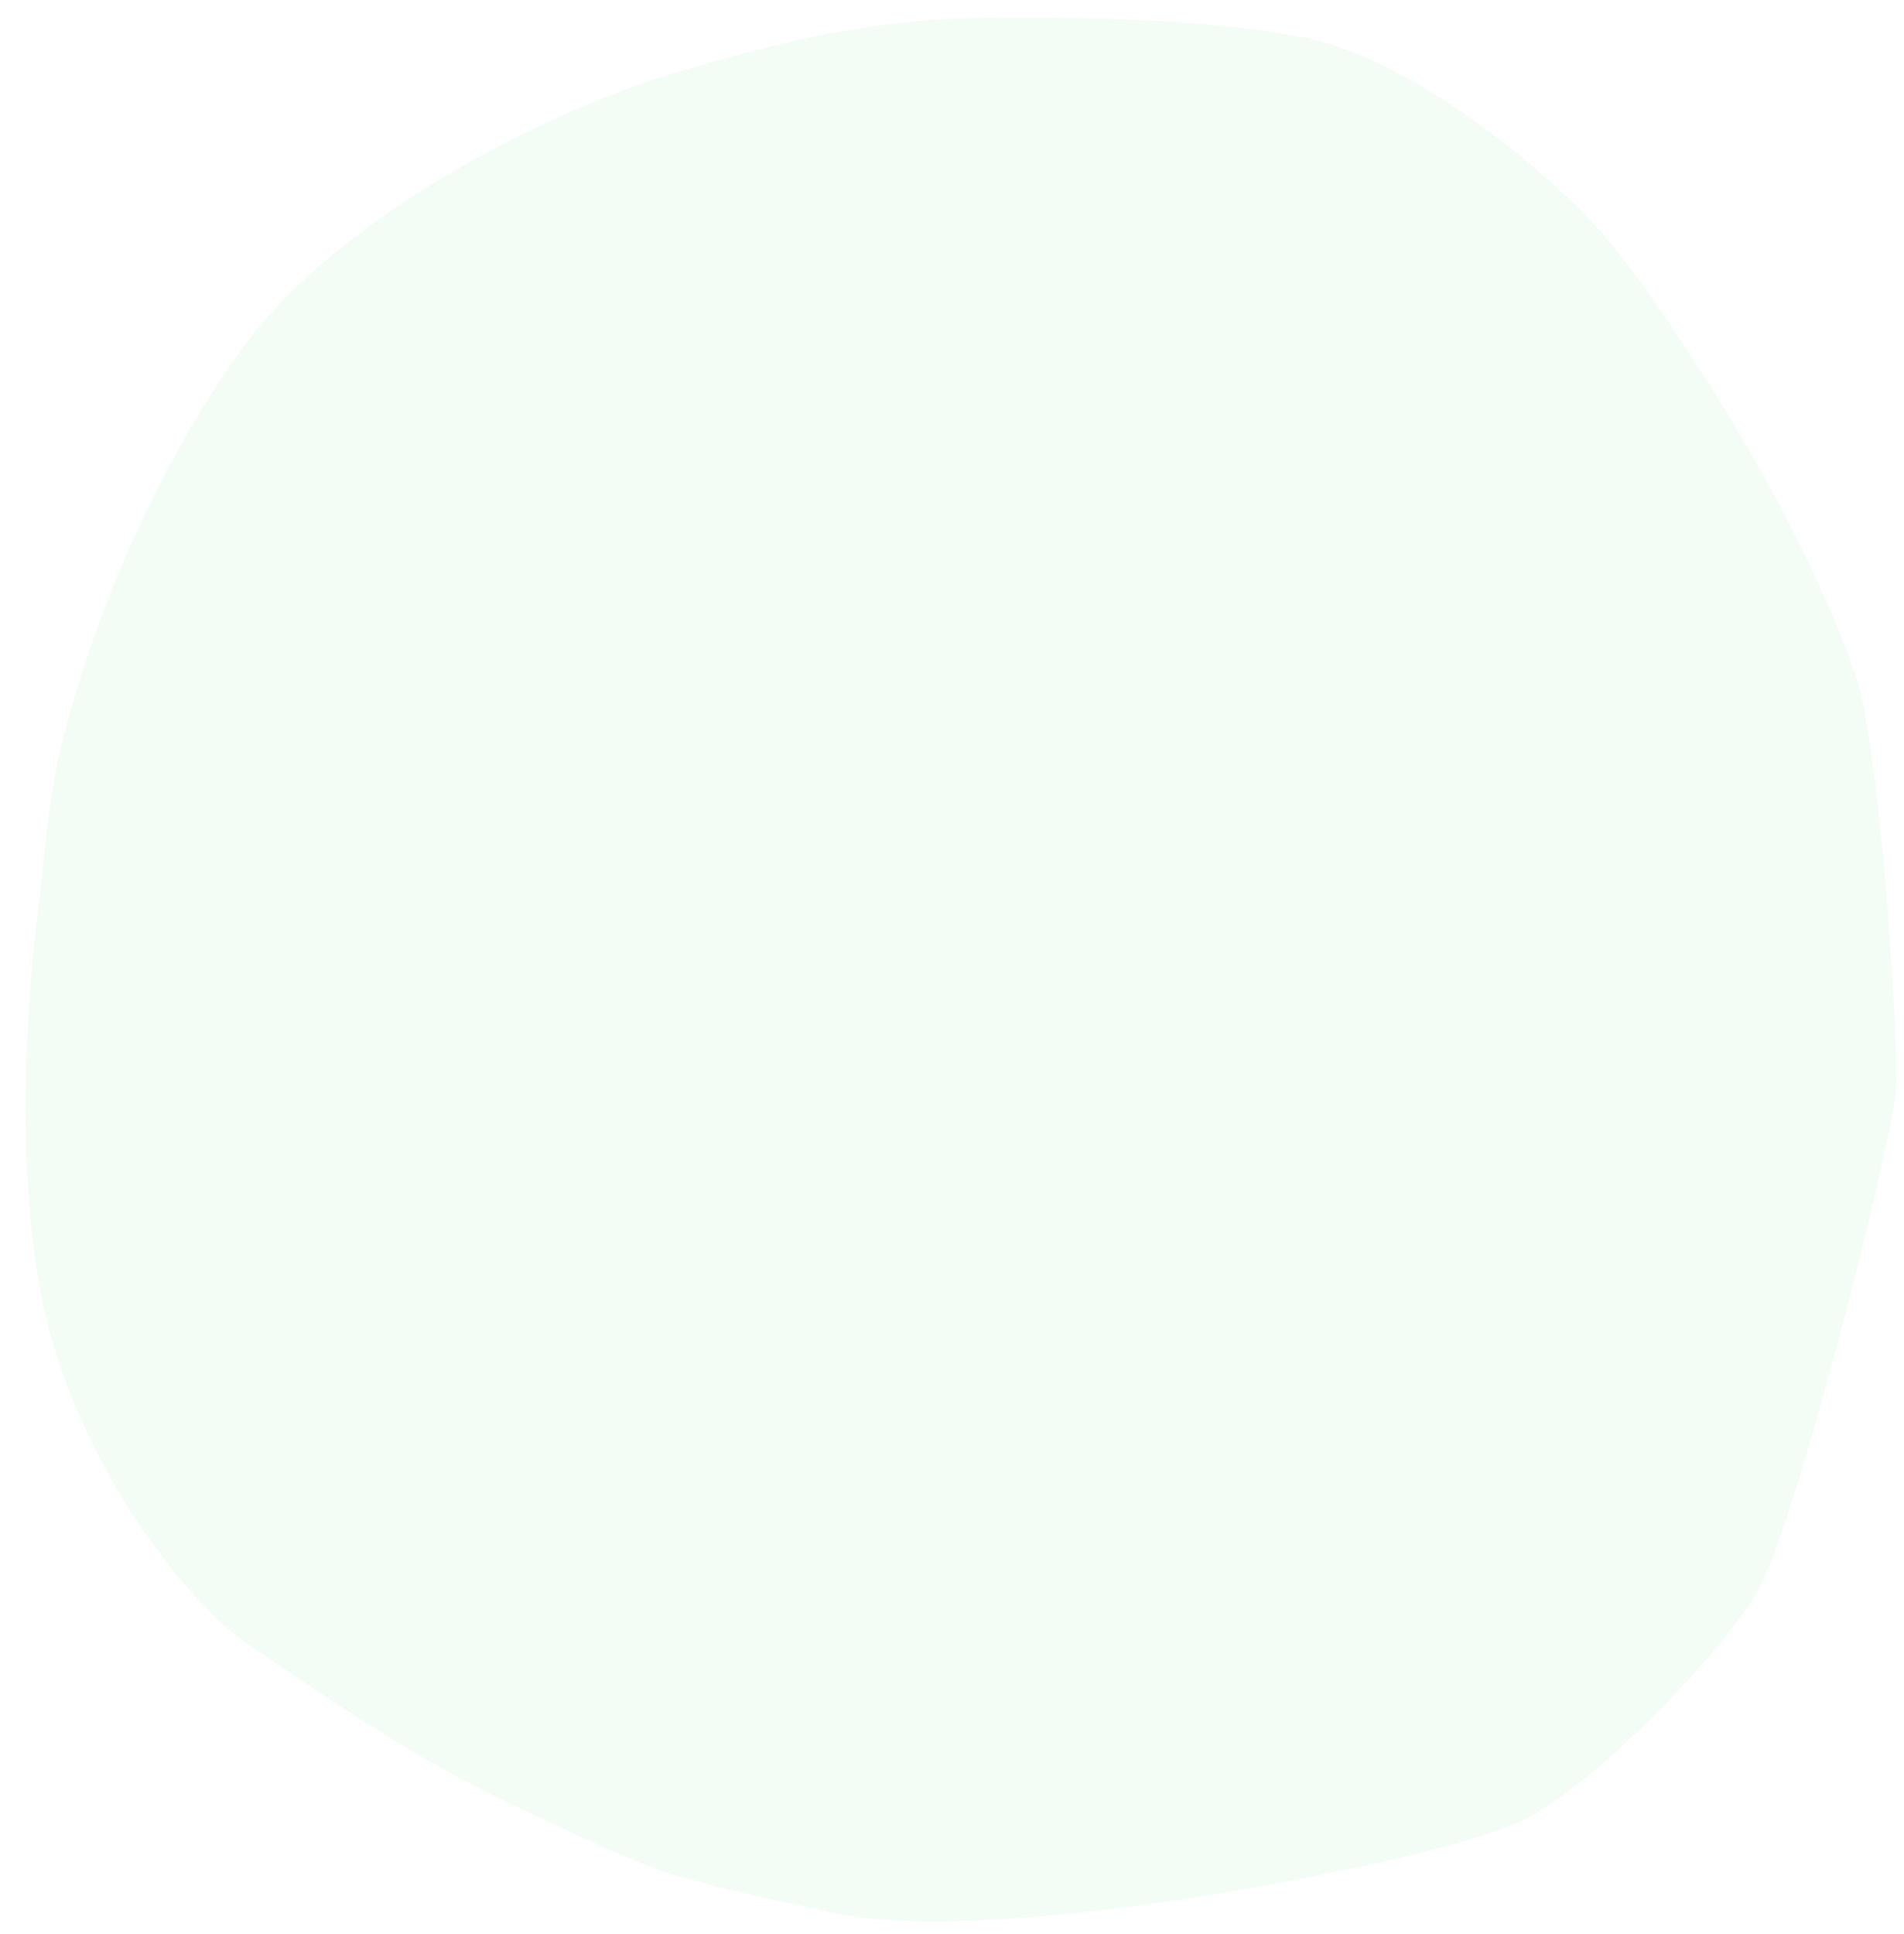
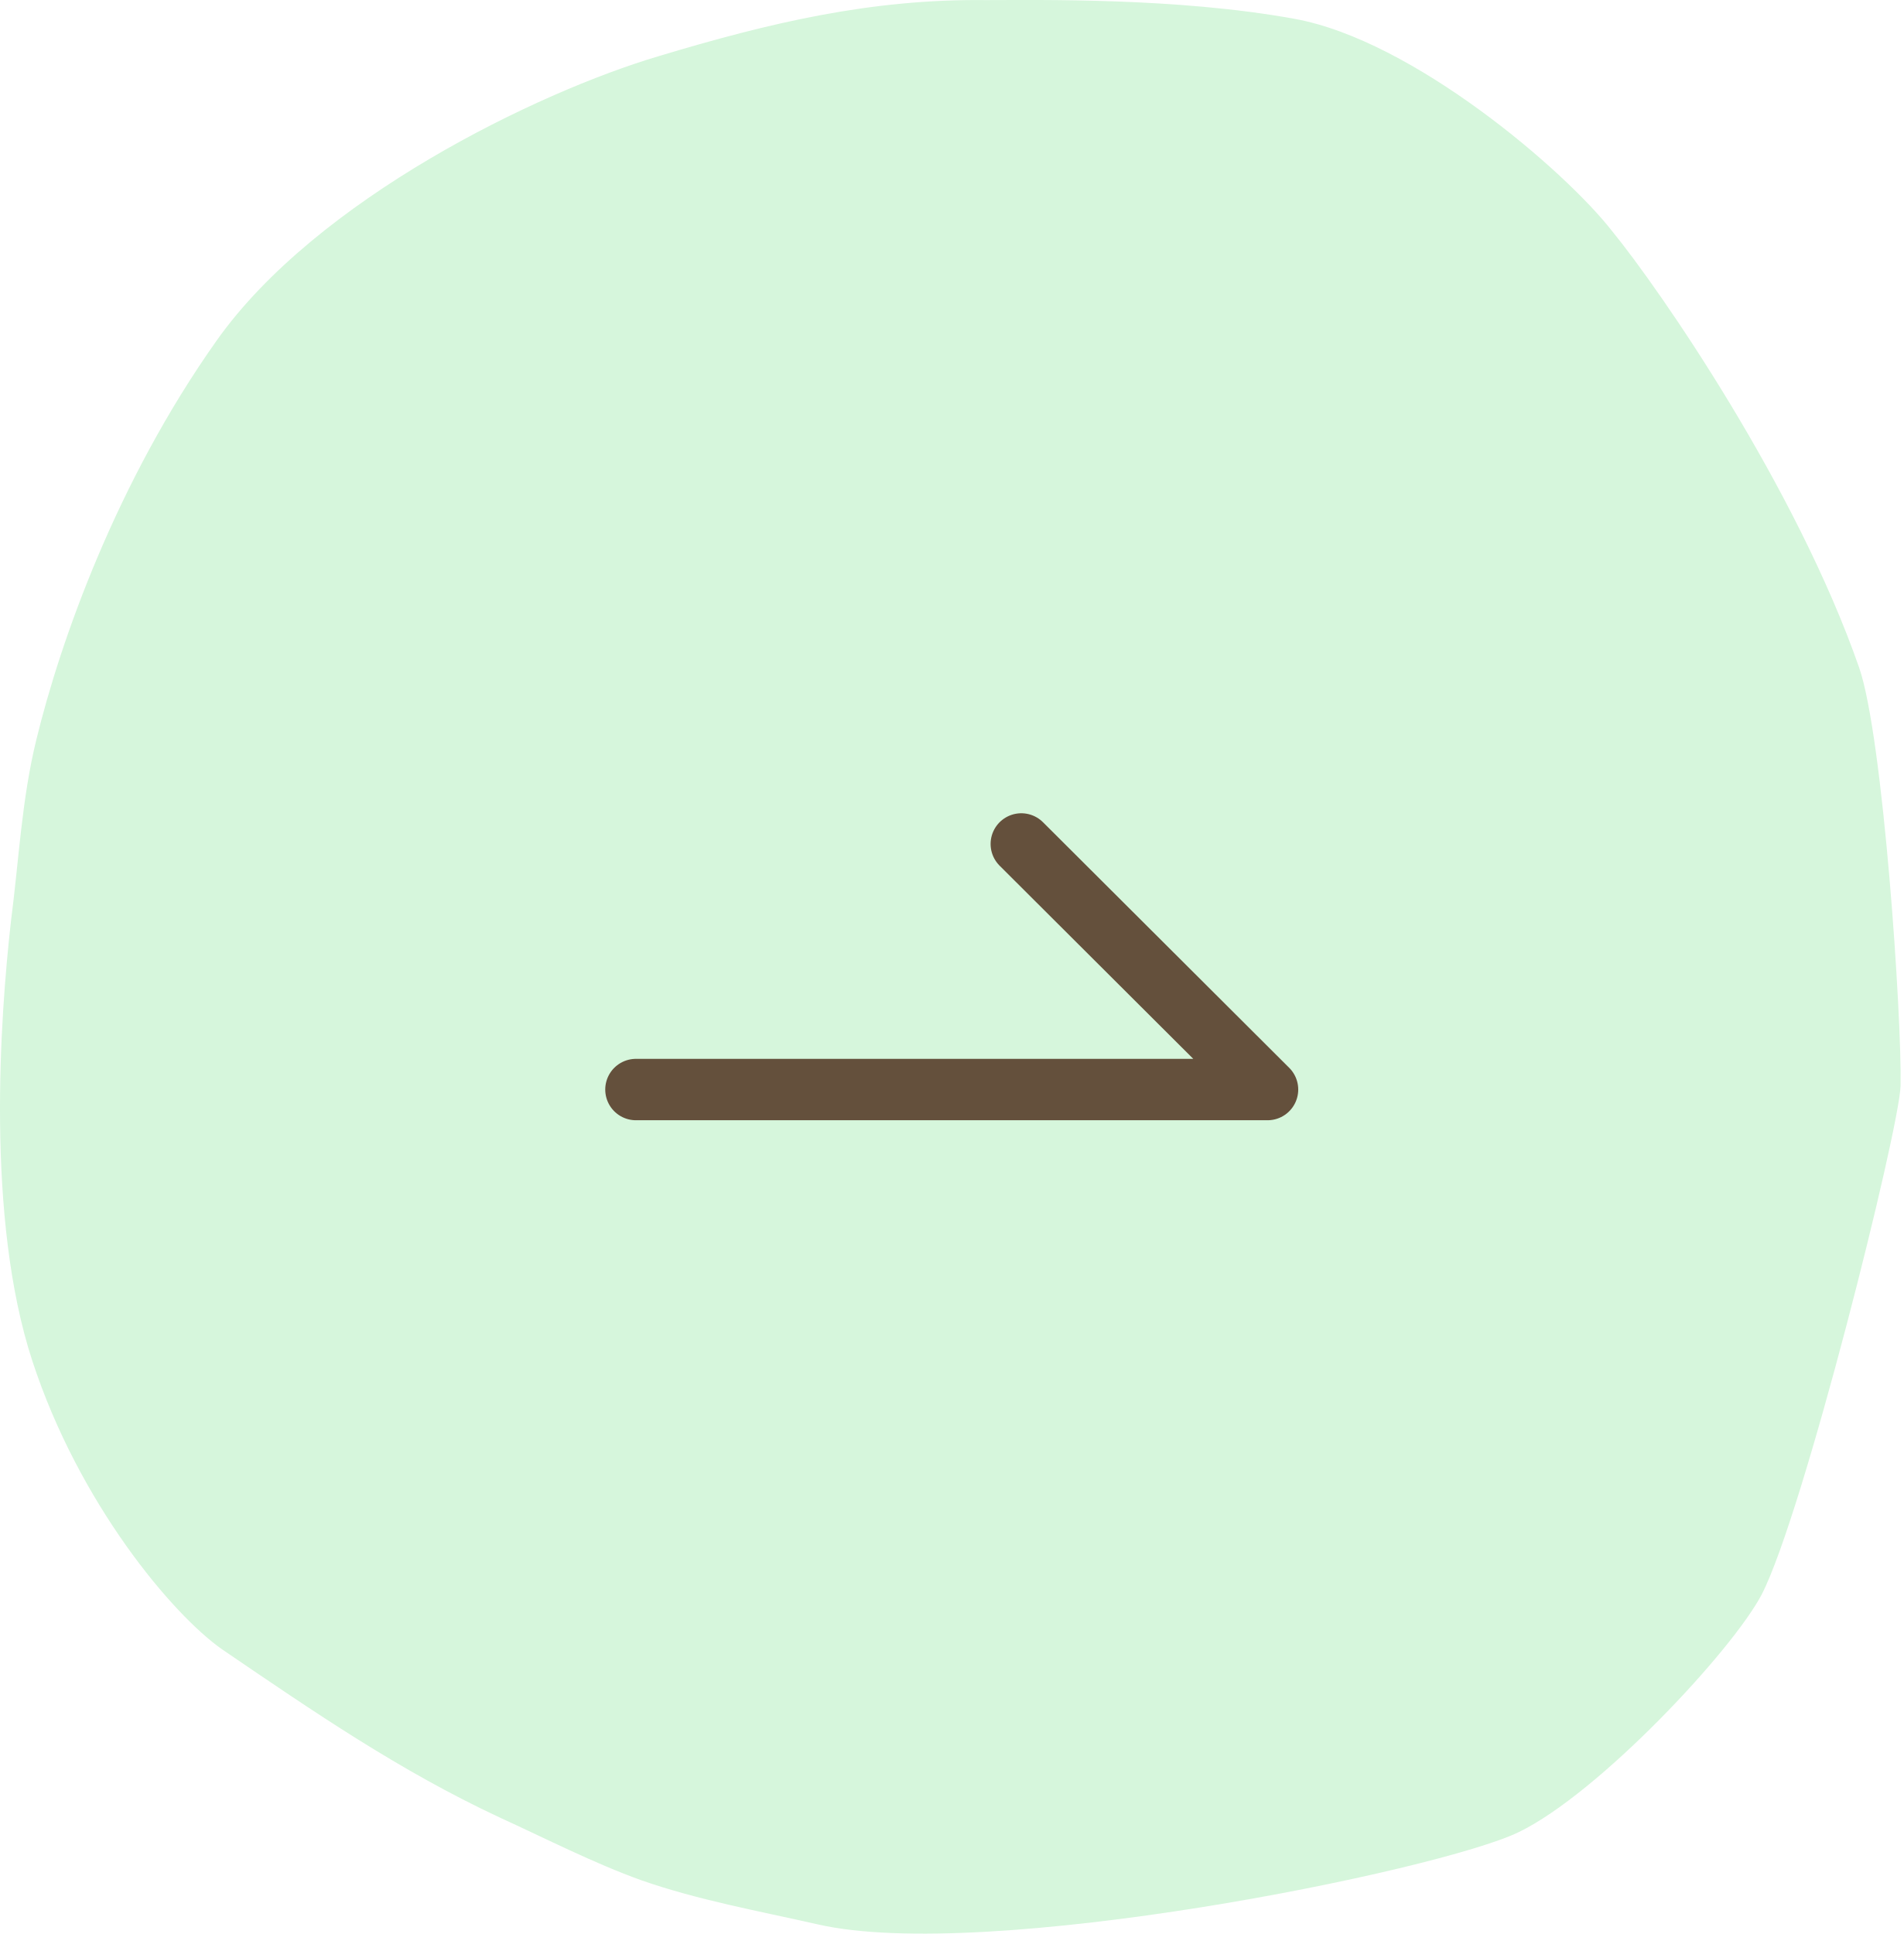
- <svg xmlns="http://www.w3.org/2000/svg" width="63" height="64" viewBox="0 0 63 64" fill="none">
-   <path d="M43 1.206C39.172 0.51 34.691 0.597 32.951 0.597C29.211 0.554 25.905 1.337 22.294 2.424C18.336 3.599 11.159 7.078 7.896 11.689C4.634 16.3 2.807 21.476 2.024 24.695C1.546 26.653 1.459 28.61 1.198 30.611C0.85 33.7 0.371 40.268 1.894 44.922C3.416 49.576 6.461 53.187 8.07 54.318C11.072 56.362 13.856 58.276 17.118 59.798C18.64 60.495 20.163 61.277 21.729 61.843C23.599 62.495 25.557 62.843 27.471 63.278C32.951 64.54 47.697 61.538 50.307 60.277C52.917 59.016 57.267 54.361 58.224 52.534C59.572 49.924 62.704 37.397 62.748 35.961C62.791 33.743 62.182 24.608 61.399 22.346C59.355 16.474 54.918 10.036 53.352 8.122C51.83 6.165 46.871 1.902 43 1.206Z" fill="#D6F6DC" fill-opacity="0.3" />
+ <svg xmlns="http://www.w3.org/2000/svg" width="62" height="63" viewBox="0 0 62 63" fill="none">
+   <path d="M42.158 0.612C38.33 -0.084 33.85 0.003 32.11 0.003C28.369 -0.04 25.063 0.743 21.453 1.83C17.494 3.005 10.317 6.485 7.055 11.096C3.792 15.706 1.965 20.883 1.182 24.102C0.704 26.059 0.617 28.016 0.356 30.017C0.008 33.106 -0.471 39.674 1.052 44.328C2.574 48.983 5.619 52.593 7.229 53.724C10.23 55.768 13.014 57.682 16.276 59.205C17.799 59.901 19.321 60.684 20.887 61.249C22.758 61.902 24.715 62.25 26.629 62.685C32.11 63.946 46.856 60.945 49.465 59.683C52.075 58.422 56.425 53.767 57.382 51.941C58.731 49.331 61.862 36.803 61.906 35.368C61.95 33.149 61.34 24.015 60.558 21.753C58.513 15.88 54.076 9.443 52.51 7.529C50.988 5.571 46.029 1.308 42.158 0.612Z" fill="#D6F6DC" />
+   <path d="M20.714 35.492H41.286L33.266 27.492" stroke="#64503C" stroke-width="2" stroke-linecap="round" stroke-linejoin="round" />
</svg>
